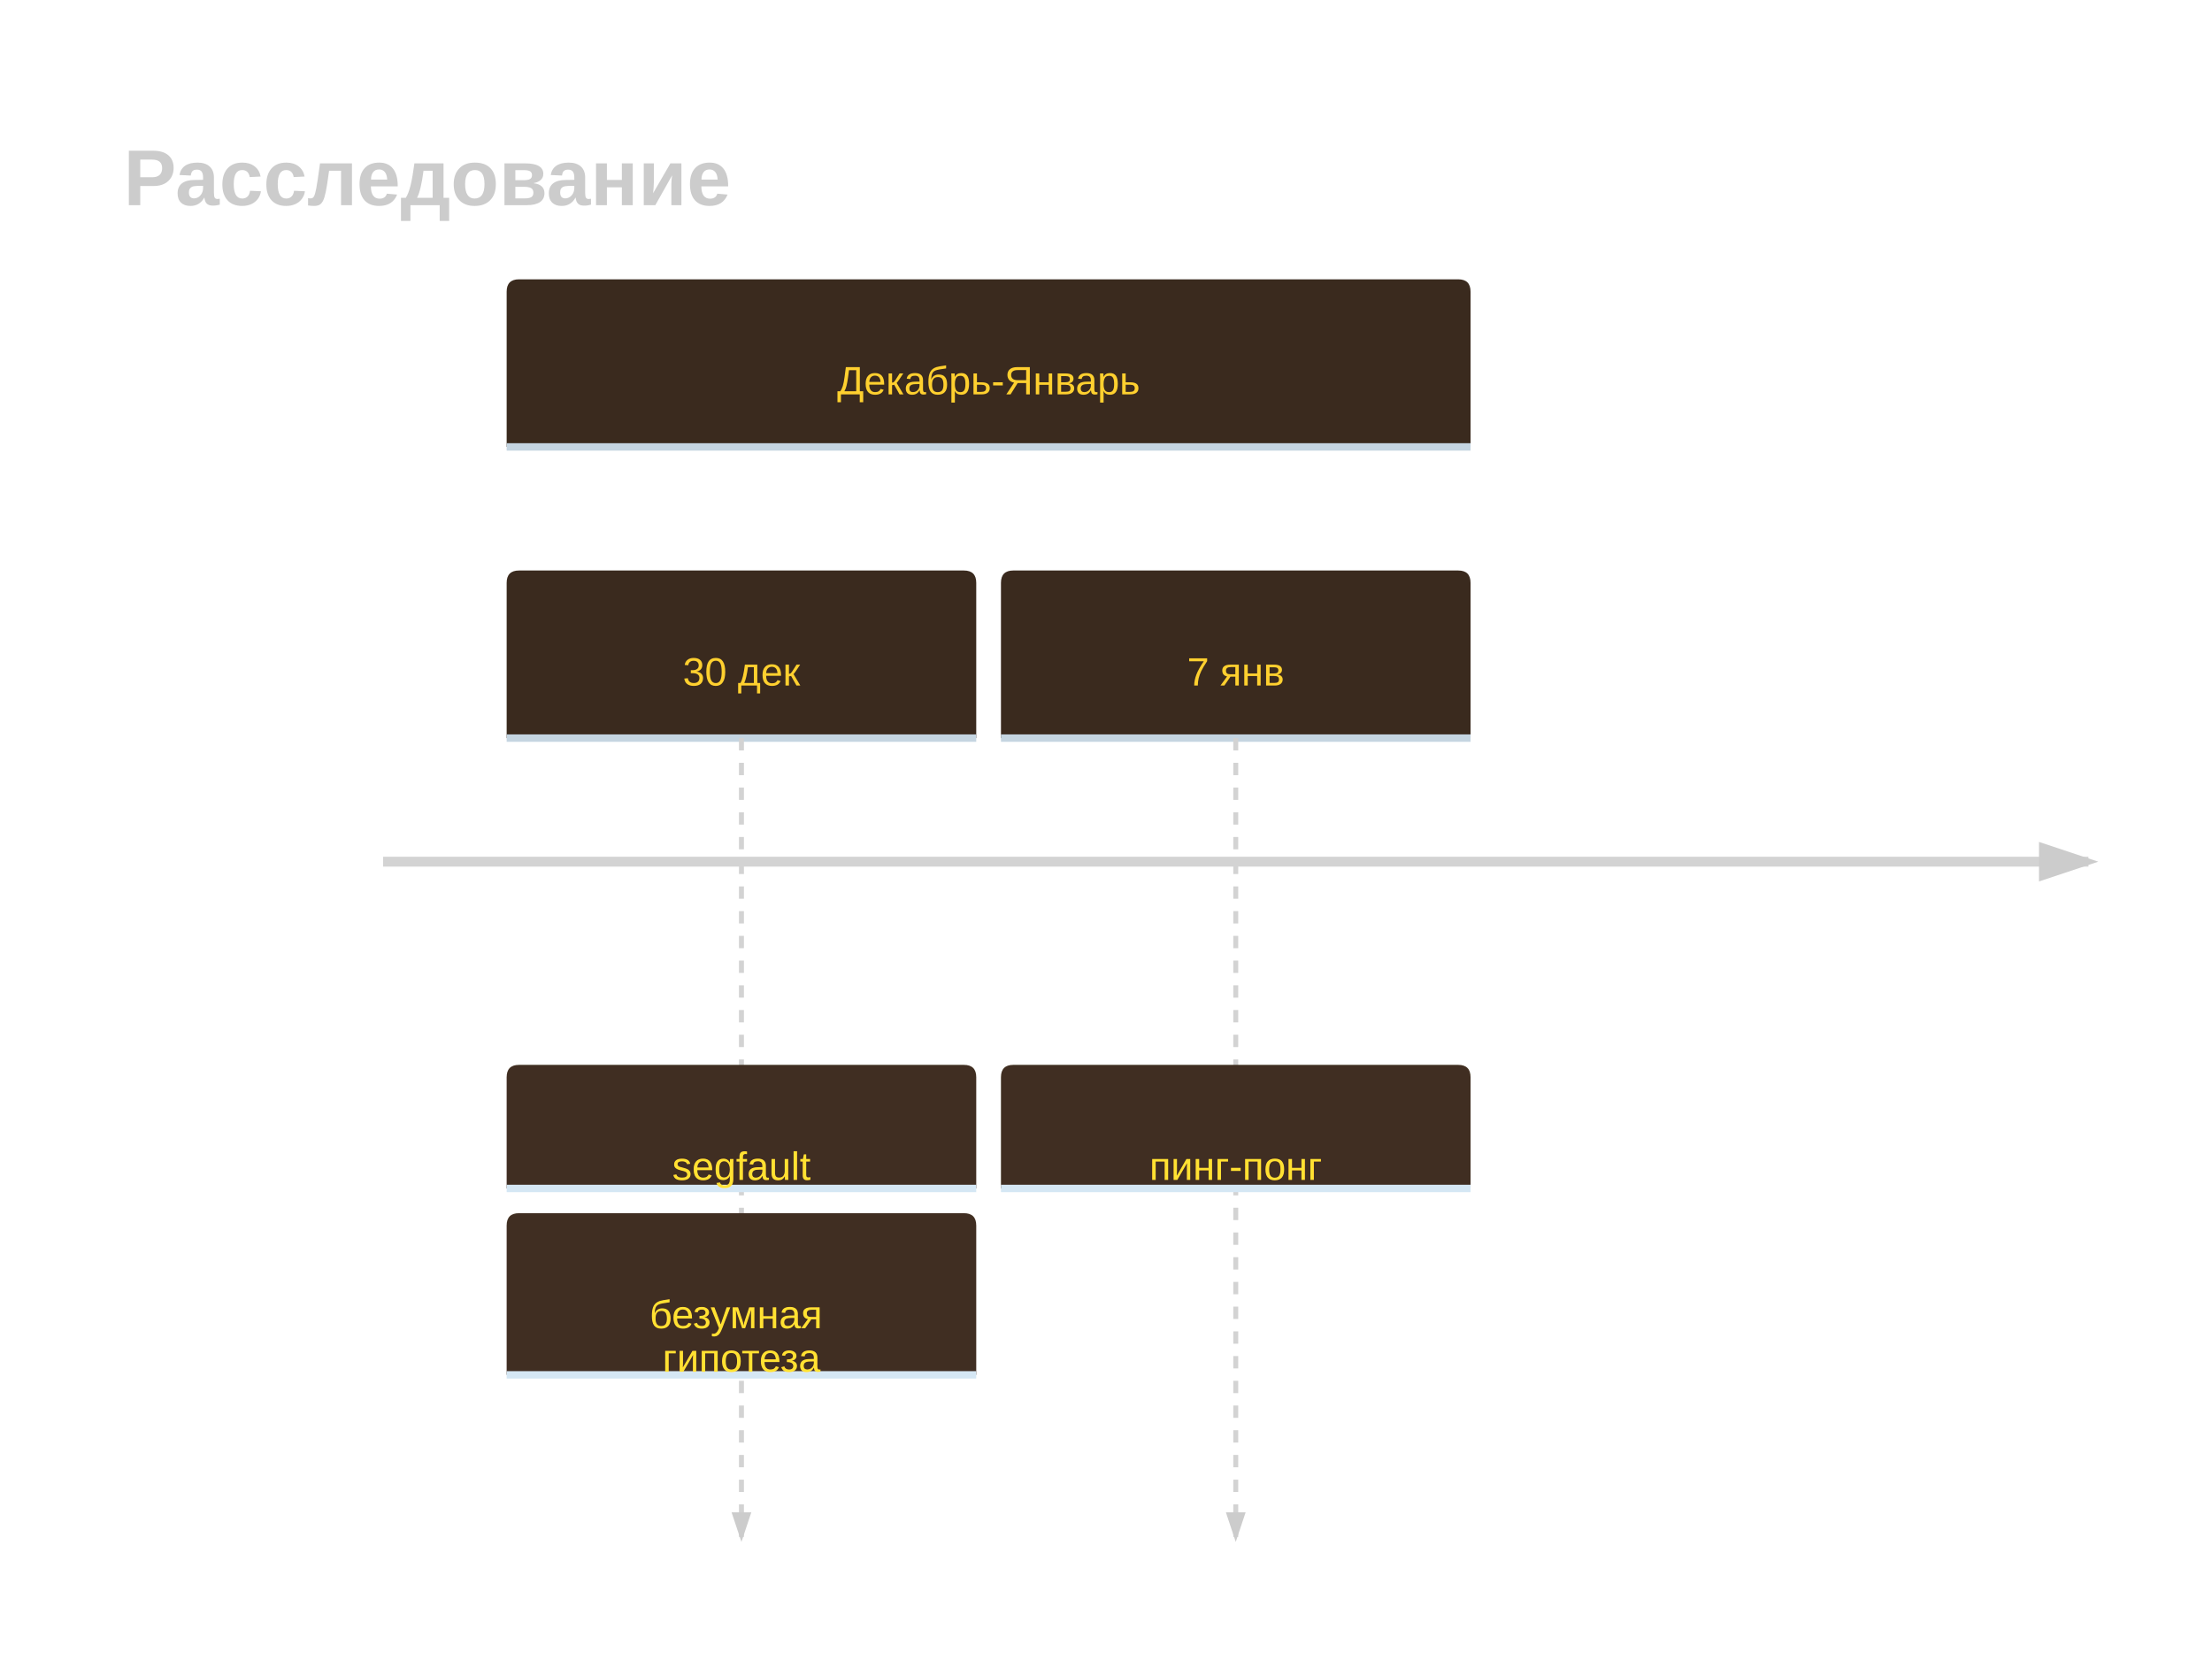
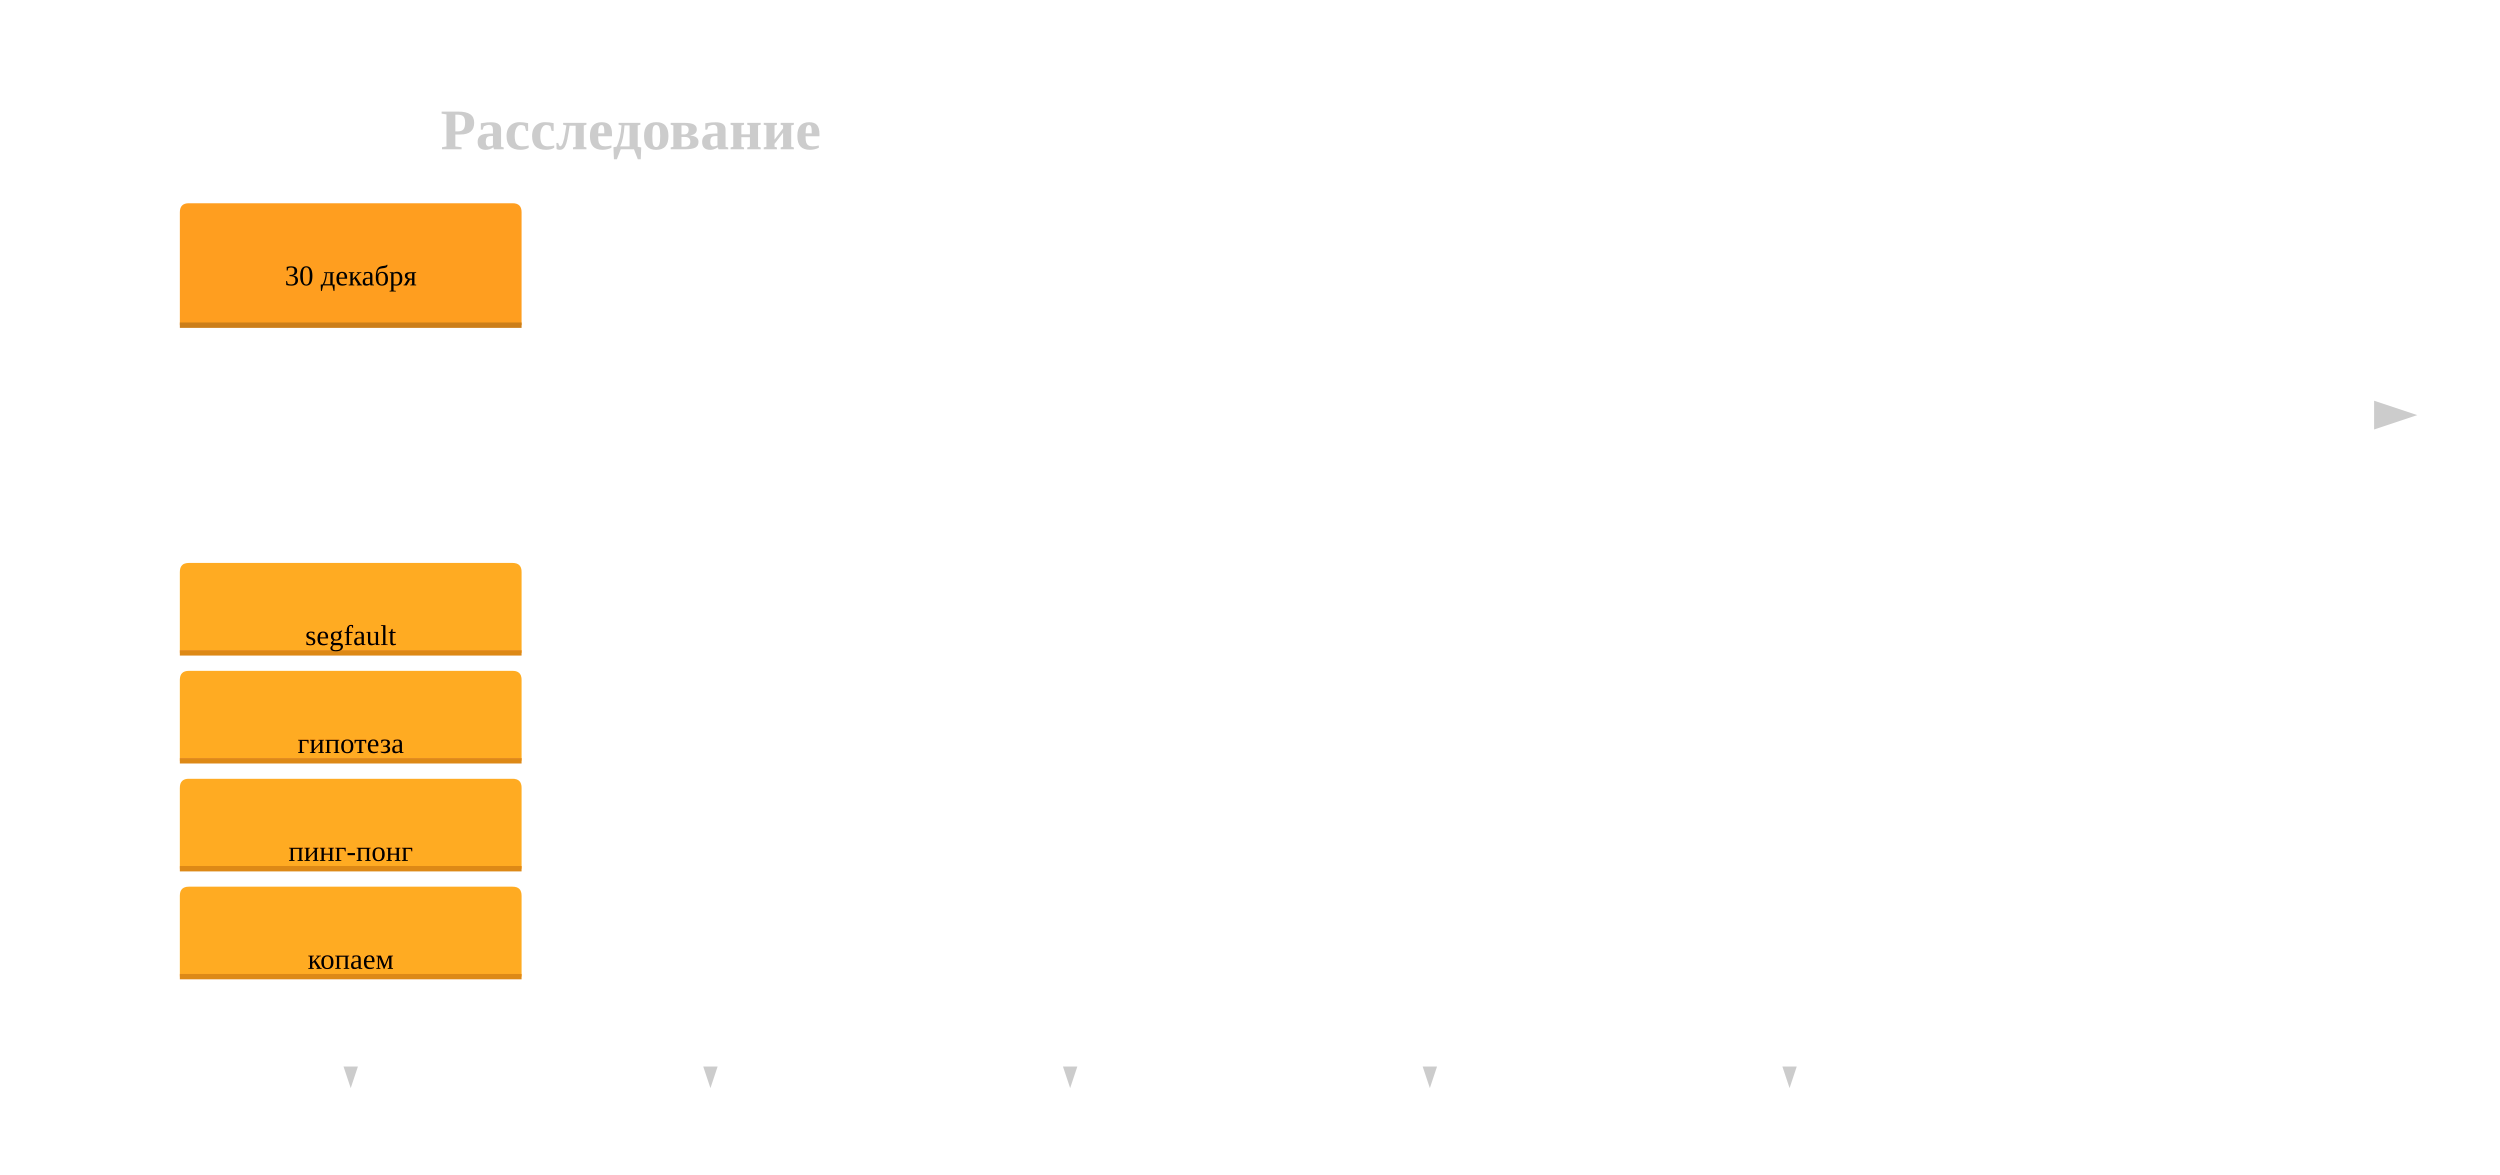
- <svg xmlns="http://www.w3.org/2000/svg" id="my-svg" width="100%" style="max-width: 895px; background-color: transparent;" viewBox="-5 -63 895 671.8" role="graphics-document document" aria-roledescription="timeline">
-   <style>#my-svg{font-family:"trebuchet ms",verdana,arial,sans-serif;font-size:16px;fill:#ccc;}@keyframes edge-animation-frame{from{stroke-dashoffset:0;}}@keyframes dash{to{stroke-dashoffset:0;}}#my-svg .edge-animation-slow{stroke-dasharray:9,5!important;stroke-dashoffset:900;animation:dash 50s linear infinite;stroke-linecap:round;}#my-svg .edge-animation-fast{stroke-dasharray:9,5!important;stroke-dashoffset:900;animation:dash 20s linear infinite;stroke-linecap:round;}#my-svg .error-icon{fill:#a44141;}#my-svg .error-text{fill:#ddd;stroke:#ddd;}#my-svg .edge-thickness-normal{stroke-width:1px;}#my-svg .edge-thickness-thick{stroke-width:3.5px;}#my-svg .edge-pattern-solid{stroke-dasharray:0;}#my-svg .edge-thickness-invisible{stroke-width:0;fill:none;}#my-svg .edge-pattern-dashed{stroke-dasharray:3;}#my-svg .edge-pattern-dotted{stroke-dasharray:2;}#my-svg .marker{fill:lightgrey;stroke:lightgrey;}#my-svg .marker.cross{stroke:lightgrey;}#my-svg svg{font-family:"trebuchet ms",verdana,arial,sans-serif;font-size:16px;}#my-svg p{margin:0;}#my-svg .edge{stroke-width:3;}#my-svg .section--1 rect,#my-svg .section--1 path,#my-svg .section--1 circle,#my-svg .section--1 path{fill:#3a2a1e;}#my-svg .section--1 text{fill:#FFD02F;}#my-svg .node-icon--1{font-size:40px;color:#FFD02F;}#my-svg .section-edge--1{stroke:#3a2a1e;}#my-svg .edge-depth--1{stroke-width:17;}#my-svg .section--1 line{stroke:#c5d5e1;stroke-width:3;}#my-svg .lineWrapper line{stroke:#FFD02F;}#my-svg .disabled,#my-svg .disabled circle,#my-svg .disabled text{fill:lightgray;}#my-svg .disabled text{fill:#efefef;}#my-svg .section-0 rect,#my-svg .section-0 path,#my-svg .section-0 circle,#my-svg .section-0 path{fill:#0b0000;}#my-svg .section-0 text{fill:lightgrey;}#my-svg .node-icon-0{font-size:40px;color:lightgrey;}#my-svg .section-edge-0{stroke:#0b0000;}#my-svg .edge-depth-0{stroke-width:14;}#my-svg .section-0 line{stroke:#f4ffff;stroke-width:3;}#my-svg .lineWrapper line{stroke:lightgrey;}#my-svg .disabled,#my-svg .disabled circle,#my-svg .disabled text{fill:lightgray;}#my-svg .disabled text{fill:#efefef;}#my-svg .section-1 rect,#my-svg .section-1 path,#my-svg .section-1 circle,#my-svg .section-1 path{fill:#4d1037;}#my-svg .section-1 text{fill:lightgrey;}#my-svg .node-icon-1{font-size:40px;color:lightgrey;}#my-svg .section-edge-1{stroke:#4d1037;}#my-svg .edge-depth-1{stroke-width:11;}#my-svg .section-1 line{stroke:#b2efc8;stroke-width:3;}#my-svg .lineWrapper line{stroke:lightgrey;}#my-svg .disabled,#my-svg .disabled circle,#my-svg .disabled text{fill:lightgray;}#my-svg .disabled text{fill:#efefef;}#my-svg .section-2 rect,#my-svg .section-2 path,#my-svg .section-2 circle,#my-svg .section-2 path{fill:#3f5258;}#my-svg .section-2 text{fill:lightgrey;}#my-svg .node-icon-2{font-size:40px;color:lightgrey;}#my-svg .section-edge-2{stroke:#3f5258;}#my-svg .edge-depth-2{stroke-width:8;}#my-svg .section-2 line{stroke:#c0ada7;stroke-width:3;}#my-svg .lineWrapper line{stroke:lightgrey;}#my-svg .disabled,#my-svg .disabled circle,#my-svg .disabled text{fill:lightgray;}#my-svg .disabled text{fill:#efefef;}#my-svg .section-3 rect,#my-svg .section-3 path,#my-svg .section-3 circle,#my-svg .section-3 path{fill:#4f2f1b;}#my-svg .section-3 text{fill:lightgrey;}#my-svg .node-icon-3{font-size:40px;color:lightgrey;}#my-svg .section-edge-3{stroke:#4f2f1b;}#my-svg .edge-depth-3{stroke-width:5;}#my-svg .section-3 line{stroke:#b0d0e4;stroke-width:3;}#my-svg .lineWrapper line{stroke:lightgrey;}#my-svg .disabled,#my-svg .disabled circle,#my-svg .disabled text{fill:lightgray;}#my-svg .disabled text{fill:#efefef;}#my-svg .section-4 rect,#my-svg .section-4 path,#my-svg .section-4 circle,#my-svg .section-4 path{fill:#6e0a0a;}#my-svg .section-4 text{fill:lightgrey;}#my-svg .node-icon-4{font-size:40px;color:lightgrey;}#my-svg .section-edge-4{stroke:#6e0a0a;}#my-svg .edge-depth-4{stroke-width:2;}#my-svg .section-4 line{stroke:#91f5f5;stroke-width:3;}#my-svg .lineWrapper line{stroke:lightgrey;}#my-svg .disabled,#my-svg .disabled circle,#my-svg .disabled text{fill:lightgray;}#my-svg .disabled text{fill:#efefef;}#my-svg .section-5 rect,#my-svg .section-5 path,#my-svg .section-5 circle,#my-svg .section-5 path{fill:#3b0048;}#my-svg .section-5 text{fill:lightgrey;}#my-svg .node-icon-5{font-size:40px;color:lightgrey;}#my-svg .section-edge-5{stroke:#3b0048;}#my-svg .edge-depth-5{stroke-width:-1;}#my-svg .section-5 line{stroke:#c4ffb7;stroke-width:3;}#my-svg .lineWrapper line{stroke:lightgrey;}#my-svg .disabled,#my-svg .disabled circle,#my-svg .disabled text{fill:lightgray;}#my-svg .disabled text{fill:#efefef;}#my-svg .section-6 rect,#my-svg .section-6 path,#my-svg .section-6 circle,#my-svg .section-6 path{fill:#995a01;}#my-svg .section-6 text{fill:lightgrey;}#my-svg .node-icon-6{font-size:40px;color:lightgrey;}#my-svg .section-edge-6{stroke:#995a01;}#my-svg .edge-depth-6{stroke-width:-4;}#my-svg .section-6 line{stroke:#66a5fe;stroke-width:3;}#my-svg .lineWrapper line{stroke:lightgrey;}#my-svg .disabled,#my-svg .disabled circle,#my-svg .disabled text{fill:lightgray;}#my-svg .disabled text{fill:#efefef;}#my-svg .section-7 rect,#my-svg .section-7 path,#my-svg .section-7 circle,#my-svg .section-7 path{fill:#154706;}#my-svg .section-7 text{fill:lightgrey;}#my-svg .node-icon-7{font-size:40px;color:lightgrey;}#my-svg .section-edge-7{stroke:#154706;}#my-svg .edge-depth-7{stroke-width:-7;}#my-svg .section-7 line{stroke:#eab8f9;stroke-width:3;}#my-svg .lineWrapper line{stroke:lightgrey;}#my-svg .disabled,#my-svg .disabled circle,#my-svg .disabled text{fill:lightgray;}#my-svg .disabled text{fill:#efefef;}#my-svg .section-8 rect,#my-svg .section-8 path,#my-svg .section-8 circle,#my-svg .section-8 path{fill:#161722;}#my-svg .section-8 text{fill:lightgrey;}#my-svg .node-icon-8{font-size:40px;color:lightgrey;}#my-svg .section-edge-8{stroke:#161722;}#my-svg .edge-depth-8{stroke-width:-10;}#my-svg .section-8 line{stroke:#e9e8dd;stroke-width:3;}#my-svg .lineWrapper line{stroke:lightgrey;}#my-svg .disabled,#my-svg .disabled circle,#my-svg .disabled text{fill:lightgray;}#my-svg .disabled text{fill:#efefef;}#my-svg .section-9 rect,#my-svg .section-9 path,#my-svg .section-9 circle,#my-svg .section-9 path{fill:#00296f;}#my-svg .section-9 text{fill:lightgrey;}#my-svg .node-icon-9{font-size:40px;color:lightgrey;}#my-svg .section-edge-9{stroke:#00296f;}#my-svg .edge-depth-9{stroke-width:-13;}#my-svg .section-9 line{stroke:#ffd690;stroke-width:3;}#my-svg .lineWrapper line{stroke:lightgrey;}#my-svg .disabled,#my-svg .disabled circle,#my-svg .disabled text{fill:lightgray;}#my-svg .disabled text{fill:#efefef;}#my-svg .section-10 rect,#my-svg .section-10 path,#my-svg .section-10 circle,#my-svg .section-10 path{fill:#01629c;}#my-svg .section-10 text{fill:lightgrey;}#my-svg .node-icon-10{font-size:40px;color:lightgrey;}#my-svg .section-edge-10{stroke:#01629c;}#my-svg .edge-depth-10{stroke-width:-16;}#my-svg .section-10 line{stroke:#fe9d63;stroke-width:3;}#my-svg .lineWrapper line{stroke:lightgrey;}#my-svg .disabled,#my-svg .disabled circle,#my-svg .disabled text{fill:lightgray;}#my-svg .disabled text{fill:#efefef;}#my-svg .section-root rect,#my-svg .section-root path,#my-svg .section-root circle{fill:hsl(180, 1.587%, 48.353%);}#my-svg .section-root text{fill:#2c2c2c;}#my-svg .icon-container{height:100%;display:flex;justify-content:center;align-items:center;}#my-svg .edge{fill:none;}#my-svg .eventWrapper{filter:brightness(120%);}#my-svg :root{--mermaid-font-family:"trebuchet ms",verdana,arial,sans-serif;}</style>
+ <svg xmlns="http://www.w3.org/2000/svg" id="my-svg" width="100%" style="max-width: 1390px; background-color: transparent;" viewBox="100 -63 1390 653" role="graphics-document document" aria-roledescription="timeline">
+   <style>#my-svg{font-size:16px;fill:#ccc;}@keyframes edge-animation-frame{from{stroke-dashoffset:0;}}@keyframes dash{to{stroke-dashoffset:0;}}#my-svg .edge-animation-slow{stroke-dasharray:9,5!important;stroke-dashoffset:900;animation:dash 50s linear infinite;stroke-linecap:round;}#my-svg .edge-animation-fast{stroke-dasharray:9,5!important;stroke-dashoffset:900;animation:dash 20s linear infinite;stroke-linecap:round;}#my-svg .error-icon{fill:#a44141;}#my-svg .error-text{fill:#ddd;stroke:#ddd;}#my-svg .edge-thickness-normal{stroke-width:1px;}#my-svg .edge-thickness-thick{stroke-width:3.5px;}#my-svg .edge-pattern-solid{stroke-dasharray:0;}#my-svg .edge-thickness-invisible{stroke-width:0;fill:none;}#my-svg .edge-pattern-dashed{stroke-dasharray:3;}#my-svg .edge-pattern-dotted{stroke-dasharray:2;}#my-svg .marker{fill:#333;stroke:#333;}#my-svg .marker.cross{stroke:#333;}#my-svg svg{font-size:16px;}#my-svg p{margin:0;}#my-svg .edge{stroke-width:3;}#my-svg .section--1 rect,#my-svg .section--1 path,#my-svg .section--1 circle,#my-svg .section--1 path{fill:#ff9e1f;}#my-svg .section--1 text{fill:#000;}#my-svg .node-icon--1{font-size:40px;color:#000;}#my-svg .section-edge--1{stroke:#ff9e1f;}#my-svg .edge-depth--1{stroke-width:17;}#my-svg .section--1 line{stroke:#cc7e19;stroke-width:3;}#my-svg .lineWrapper line{stroke:#000;}#my-svg .disabled,#my-svg .disabled circle,#my-svg .disabled text{fill:lightgray;}#my-svg .disabled text{fill:#efefef;}#my-svg .section-0 rect,#my-svg .section-0 path,#my-svg .section-0 circle,#my-svg .section-0 path{fill:transparent;}#my-svg .section-0 text{fill:transparent;}#my-svg .node-icon-0{font-size:40px;color:transparent;}#my-svg .section-edge-0{stroke:transparent;}#my-svg .edge-depth-0{stroke-width:14;}#my-svg .section-0 line{stroke:rgba(255, 255, 255, 0);stroke-width:3;}#my-svg .lineWrapper line{stroke:transparent;}#my-svg .disabled,#my-svg .disabled circle,#my-svg .disabled text{fill:lightgray;}#my-svg .disabled text{fill:#efefef;}#my-svg .section-1 rect,#my-svg .section-1 path,#my-svg .section-1 circle,#my-svg .section-1 path{fill:transparent;}#my-svg .section-1 text{fill:transparent;}#my-svg .node-icon-1{font-size:40px;color:transparent;}#my-svg .section-edge-1{stroke:transparent;}#my-svg .edge-depth-1{stroke-width:11;}#my-svg .section-1 line{stroke:rgba(255, 255, 255, 0);stroke-width:3;}#my-svg .lineWrapper line{stroke:transparent;}#my-svg .disabled,#my-svg .disabled circle,#my-svg .disabled text{fill:lightgray;}#my-svg .disabled text{fill:#efefef;}#my-svg .section-2 rect,#my-svg .section-2 path,#my-svg .section-2 circle,#my-svg .section-2 path{fill:transparent;}#my-svg .section-2 text{fill:transparent;}#my-svg .node-icon-2{font-size:40px;color:transparent;}#my-svg .section-edge-2{stroke:transparent;}#my-svg .edge-depth-2{stroke-width:8;}#my-svg .section-2 line{stroke:rgba(255, 255, 255, 0);stroke-width:3;}#my-svg .lineWrapper line{stroke:transparent;}#my-svg .disabled,#my-svg .disabled circle,#my-svg .disabled text{fill:lightgray;}#my-svg .disabled text{fill:#efefef;}#my-svg .section-3 rect,#my-svg .section-3 path,#my-svg .section-3 circle,#my-svg .section-3 path{fill:transparent;}#my-svg .section-3 text{fill:transparent;}#my-svg .node-icon-3{font-size:40px;color:transparent;}#my-svg .section-edge-3{stroke:transparent;}#my-svg .edge-depth-3{stroke-width:5;}#my-svg .section-3 line{stroke:rgba(255, 255, 255, 0);stroke-width:3;}#my-svg .lineWrapper line{stroke:transparent;}#my-svg .disabled,#my-svg .disabled circle,#my-svg .disabled text{fill:lightgray;}#my-svg .disabled text{fill:#efefef;}#my-svg .section-4 rect,#my-svg .section-4 path,#my-svg .section-4 circle,#my-svg .section-4 path{fill:transparent;}#my-svg .section-4 text{fill:transparent;}#my-svg .node-icon-4{font-size:40px;color:transparent;}#my-svg .section-edge-4{stroke:transparent;}#my-svg .edge-depth-4{stroke-width:2;}#my-svg .section-4 line{stroke:rgba(255, 255, 255, 0);stroke-width:3;}#my-svg .lineWrapper line{stroke:transparent;}#my-svg .disabled,#my-svg .disabled circle,#my-svg .disabled text{fill:lightgray;}#my-svg .disabled text{fill:#efefef;}#my-svg .section-5 rect,#my-svg .section-5 path,#my-svg .section-5 circle,#my-svg .section-5 path{fill:transparent;}#my-svg .section-5 text{fill:transparent;}#my-svg .node-icon-5{font-size:40px;color:transparent;}#my-svg .section-edge-5{stroke:transparent;}#my-svg .edge-depth-5{stroke-width:-1;}#my-svg .section-5 line{stroke:rgba(255, 255, 255, 0);stroke-width:3;}#my-svg .lineWrapper line{stroke:transparent;}#my-svg .disabled,#my-svg .disabled circle,#my-svg .disabled text{fill:lightgray;}#my-svg .disabled text{fill:#efefef;}#my-svg .section-6 rect,#my-svg .section-6 path,#my-svg .section-6 circle,#my-svg .section-6 path{fill:transparent;}#my-svg .section-6 text{fill:transparent;}#my-svg .node-icon-6{font-size:40px;color:transparent;}#my-svg .section-edge-6{stroke:transparent;}#my-svg .edge-depth-6{stroke-width:-4;}#my-svg .section-6 line{stroke:rgba(255, 255, 255, 0);stroke-width:3;}#my-svg .lineWrapper line{stroke:transparent;}#my-svg .disabled,#my-svg .disabled circle,#my-svg .disabled text{fill:lightgray;}#my-svg .disabled text{fill:#efefef;}#my-svg .section-7 rect,#my-svg .section-7 path,#my-svg .section-7 circle,#my-svg .section-7 path{fill:transparent;}#my-svg .section-7 text{fill:transparent;}#my-svg .node-icon-7{font-size:40px;color:transparent;}#my-svg .section-edge-7{stroke:transparent;}#my-svg .edge-depth-7{stroke-width:-7;}#my-svg .section-7 line{stroke:rgba(255, 255, 255, 0);stroke-width:3;}#my-svg .lineWrapper line{stroke:transparent;}#my-svg .disabled,#my-svg .disabled circle,#my-svg .disabled text{fill:lightgray;}#my-svg .disabled text{fill:#efefef;}#my-svg .section-8 rect,#my-svg .section-8 path,#my-svg .section-8 circle,#my-svg .section-8 path{fill:transparent;}#my-svg .section-8 text{fill:transparent;}#my-svg .node-icon-8{font-size:40px;color:transparent;}#my-svg .section-edge-8{stroke:transparent;}#my-svg .edge-depth-8{stroke-width:-10;}#my-svg .section-8 line{stroke:rgba(255, 255, 255, 0);stroke-width:3;}#my-svg .lineWrapper line{stroke:transparent;}#my-svg .disabled,#my-svg .disabled circle,#my-svg .disabled text{fill:lightgray;}#my-svg .disabled text{fill:#efefef;}#my-svg .section-9 rect,#my-svg .section-9 path,#my-svg .section-9 circle,#my-svg .section-9 path{fill:transparent;}#my-svg .section-9 text{fill:transparent;}#my-svg .node-icon-9{font-size:40px;color:transparent;}#my-svg .section-edge-9{stroke:transparent;}#my-svg .edge-depth-9{stroke-width:-13;}#my-svg .section-9 line{stroke:rgba(255, 255, 255, 0);stroke-width:3;}#my-svg .lineWrapper line{stroke:transparent;}#my-svg .disabled,#my-svg .disabled circle,#my-svg .disabled text{fill:lightgray;}#my-svg .disabled text{fill:#efefef;}#my-svg .section-10 rect,#my-svg .section-10 path,#my-svg .section-10 circle,#my-svg .section-10 path{fill:transparent;}#my-svg .section-10 text{fill:transparent;}#my-svg .node-icon-10{font-size:40px;color:transparent;}#my-svg .section-edge-10{stroke:transparent;}#my-svg .edge-depth-10{stroke-width:-16;}#my-svg .section-10 line{stroke:rgba(255, 255, 255, 0);stroke-width:3;}#my-svg .lineWrapper line{stroke:transparent;}#my-svg .disabled,#my-svg .disabled circle,#my-svg .disabled text{fill:lightgray;}#my-svg .disabled text{fill:#efefef;}#my-svg .section-root rect,#my-svg .section-root path,#my-svg .section-root circle{fill:hsl(180, 1.587%, 48.353%);}#my-svg .section-root text{fill:#2c2c2c;}#my-svg .icon-container{height:100%;display:flex;justify-content:center;align-items:center;}#my-svg .edge{fill:none;}#my-svg .eventWrapper{filter:brightness(120%);}#my-svg :root{--mermaid-font-family:"trebuchet ms",verdana,arial,sans-serif;}</style>
  <g />
  <g />
  <defs>
    <marker id="arrowhead" refX="5" refY="2" markerWidth="6" markerHeight="4" orient="auto">
      <path d="M 0,0 V 4 L6,2 Z" />
    </marker>
  </defs>
-   <g transform="translate(200, 50)">
-     <g class="timeline-node section--1">
-       <g>
-         <path id="node-undefined" class="node-bkg node-undefined" d="M0 62.8 v-57.8 q0,-5 5,-5 h380 q5,0 5,5 v62.8 H0 Z" />
-         <line class="node-line--1" x1="0" y1="67.8" x2="390" y2="67.8" />
-       </g>
-       <g transform="translate(195, 10)">
-         <text dy="1em" alignment-baseline="middle" dominant-baseline="middle" text-anchor="middle">
-           <tspan x="0" dy="1em">Декабрь-Январь</tspan>
-         </text>
-       </g>
-     </g>
-   </g>
-   <g class="taskWrapper" transform="translate(200, 167.8)">
+   <g class="taskWrapper" transform="translate(200, 50)">
    <g class="timeline-node section--1">
      <g>
        <path id="node-undefined" class="node-bkg node-undefined" d="M0 62.8 v-57.8 q0,-5 5,-5 h180 q5,0 5,5 v62.8 H0 Z" />
        <line class="node-line--1" x1="0" y1="67.8" x2="190" y2="67.8" />
      </g>
      <g transform="translate(95, 10)">
        <text dy="1em" alignment-baseline="middle" dominant-baseline="middle" text-anchor="middle">
-           <tspan x="0" dy="1em">30   дек</tspan>
-         </text>
-       </g>
-     </g>
-   </g>
-   <g class="lineWrapper">
-     <line x1="295" y1="235.6" x2="295" y2="558.8" stroke-width="2" stroke="black" marker-end="url(#arrowhead)" stroke-dasharray="5,5" />
-   </g>
-   <g class="eventWrapper" transform="translate(200, 367.8)">
+           <tspan x="0" dy="1em">30   декабря</tspan>
+         </text>
+       </g>
+     </g>
+   </g>
+   <g class="lineWrapper">
+     <line x1="295" y1="117.8" x2="295" y2="540" stroke-width="2" stroke="black" marker-end="url(#arrowhead)" stroke-dasharray="5,5" />
+   </g>
+   <g class="eventWrapper" transform="translate(200, 250)">
    <g class="timeline-node section--1">
      <g>
        <path id="node-undefined" class="node-bkg node-undefined" d="M0 45 v-40 q0,-5 5,-5 h180 q5,0 5,5 v45 H0 Z" />
        <line class="node-line--1" x1="0" y1="50" x2="190" y2="50" />
      </g>
      <g transform="translate(95, 10)">
        <text dy="1em" alignment-baseline="middle" dominant-baseline="middle" text-anchor="middle">
          <tspan x="0" dy="1em">segfault</tspan>
        </text>
      </g>
    </g>
  </g>
-   <g class="eventWrapper" transform="translate(200, 427.8)">
-     <g class="timeline-node section--1">
-       <g>
-         <path id="node-undefined" class="node-bkg node-undefined" d="M0 60.4 v-55.4 q0,-5 5,-5 h180 q5,0 5,5 v60.4 H0 Z" />
-         <line class="node-line--1" x1="0" y1="65.4" x2="190" y2="65.4" />
-       </g>
-       <g transform="translate(95, 10)">
-         <text dy="1em" alignment-baseline="middle" dominant-baseline="middle" text-anchor="middle">
-           <tspan x="0" dy="1em">безумная</tspan>
-           <tspan x="0" dy="1.1em">гипотеза</tspan>
-         </text>
-       </g>
-     </g>
-   </g>
-   <g class="taskWrapper" transform="translate(400, 167.8)">
-     <g class="timeline-node section--1">
-       <g>
-         <path id="node-undefined" class="node-bkg node-undefined" d="M0 62.8 v-57.8 q0,-5 5,-5 h180 q5,0 5,5 v62.8 H0 Z" />
-         <line class="node-line--1" x1="0" y1="67.8" x2="190" y2="67.8" />
-       </g>
-       <g transform="translate(95, 10)">
-         <text dy="1em" alignment-baseline="middle" dominant-baseline="middle" text-anchor="middle">
-           <tspan x="0" dy="1em">7   янв</tspan>
-         </text>
-       </g>
-     </g>
-   </g>
-   <g class="lineWrapper">
-     <line x1="495" y1="235.6" x2="495" y2="558.8" stroke-width="2" stroke="black" marker-end="url(#arrowhead)" stroke-dasharray="5,5" />
-   </g>
-   <g class="eventWrapper" transform="translate(400, 367.8)">
+   <g class="eventWrapper" transform="translate(200, 310)">
    <g class="timeline-node section--1">
      <g>
        <path id="node-undefined" class="node-bkg node-undefined" d="M0 45 v-40 q0,-5 5,-5 h180 q5,0 5,5 v45 H0 Z" />
        <line class="node-line--1" x1="0" y1="50" x2="190" y2="50" />
      </g>
      <g transform="translate(95, 10)">
        <text dy="1em" alignment-baseline="middle" dominant-baseline="middle" text-anchor="middle">
+           <tspan x="0" dy="1em">гипотеза</tspan>
+         </text>
+       </g>
+     </g>
+   </g>
+   <g class="eventWrapper" transform="translate(200, 370)">
+     <g class="timeline-node section--1">
+       <g>
+         <path id="node-undefined" class="node-bkg node-undefined" d="M0 45 v-40 q0,-5 5,-5 h180 q5,0 5,5 v45 H0 Z" />
+         <line class="node-line--1" x1="0" y1="50" x2="190" y2="50" />
+       </g>
+       <g transform="translate(95, 10)">
+         <text dy="1em" alignment-baseline="middle" dominant-baseline="middle" text-anchor="middle">
          <tspan x="0" dy="1em">пинг-понг</tspan>
        </text>
      </g>
    </g>
  </g>
-   <text x="45" font-size="4ex" font-weight="bold" y="20">Расследование</text>
-   <g class="lineWrapper">
-     <line x1="150" y1="285.6" x2="840" y2="285.6" stroke-width="4" stroke="black" marker-end="url(#arrowhead)" />
+   <g class="eventWrapper" transform="translate(200, 430)">
+     <g class="timeline-node section--1">
+       <g>
+         <path id="node-undefined" class="node-bkg node-undefined" d="M0 45 v-40 q0,-5 5,-5 h180 q5,0 5,5 v45 H0 Z" />
+         <line class="node-line--1" x1="0" y1="50" x2="190" y2="50" />
+       </g>
+       <g transform="translate(95, 10)">
+         <text dy="1em" alignment-baseline="middle" dominant-baseline="middle" text-anchor="middle">
+           <tspan x="0" dy="1em">копаем</tspan>
+         </text>
+       </g>
+     </g>
+   </g>
+   <g class="taskWrapper" transform="translate(400, 50)">
+     <g class="timeline-node section-0">
+       <g>
+         <path id="node-undefined" class="node-bkg node-undefined" d="M0 62.8 v-57.8 q0,-5 5,-5 h180 q5,0 5,5 v62.8 H0 Z" />
+         <line class="node-line-0" x1="0" y1="67.8" x2="190" y2="67.8" />
+       </g>
+       <g transform="translate(95, 10)">
+         <text dy="1em" alignment-baseline="middle" dominant-baseline="middle" text-anchor="middle">
+           <tspan x="0" dy="1em">Зацепки</tspan>
+         </text>
+       </g>
+     </g>
+   </g>
+   <g class="lineWrapper">
+     <line x1="495" y1="117.8" x2="495" y2="540" stroke-width="2" stroke="black" marker-end="url(#arrowhead)" stroke-dasharray="5,5" />
+   </g>
+   <g class="eventWrapper" transform="translate(400, 250)">
+     <g class="timeline-node section-0">
+       <g>
+         <path id="node-undefined" class="node-bkg node-undefined" d="M0 45 v-40 q0,-5 5,-5 h180 q5,0 5,5 v45 H0 Z" />
+         <line class="node-line-0" x1="0" y1="50" x2="190" y2="50" />
+       </g>
+       <g transform="translate(95, 10)">
+         <text dy="1em" alignment-baseline="middle" dominant-baseline="middle" text-anchor="middle">
+           <tspan x="0" dy="1em">нули   в   dmesg</tspan>
+         </text>
+       </g>
+     </g>
+   </g>
+   <g class="eventWrapper" transform="translate(400, 310)">
+     <g class="timeline-node section-0">
+       <g>
+         <path id="node-undefined" class="node-bkg node-undefined" d="M0 45 v-40 q0,-5 5,-5 h180 q5,0 5,5 v45 H0 Z" />
+         <line class="node-line-0" x1="0" y1="50" x2="190" y2="50" />
+       </g>
+       <g transform="translate(95, 10)">
+         <text dy="1em" alignment-baseline="middle" dominant-baseline="middle" text-anchor="middle">
+           <tspan x="0" dy="1em">не   Postgres</tspan>
+         </text>
+       </g>
+     </g>
+   </g>
+   <g class="eventWrapper" transform="translate(400, 370)">
+     <g class="timeline-node section-0">
+       <g>
+         <path id="node-undefined" class="node-bkg node-undefined" d="M0 45 v-40 q0,-5 5,-5 h180 q5,0 5,5 v45 H0 Z" />
+         <line class="node-line-0" x1="0" y1="50" x2="190" y2="50" />
+       </g>
+       <g transform="translate(95, 10)">
+         <text dy="1em" alignment-baseline="middle" dominant-baseline="middle" text-anchor="middle">
+           <tspan x="0" dy="1em">нагрузка</tspan>
+         </text>
+       </g>
+     </g>
+   </g>
+   <g class="eventWrapper" transform="translate(400, 430)">
+     <g class="timeline-node section-0">
+       <g>
+         <path id="node-undefined" class="node-bkg node-undefined" d="M0 45 v-40 q0,-5 5,-5 h180 q5,0 5,5 v45 H0 Z" />
+         <line class="node-line-0" x1="0" y1="50" x2="190" y2="50" />
+       </g>
+       <g transform="translate(95, 10)">
+         <text dy="1em" alignment-baseline="middle" dominant-baseline="middle" text-anchor="middle">
+           <tspan x="0" dy="1em">воскрешение</tspan>
+         </text>
+       </g>
+     </g>
+   </g>
+   <g class="taskWrapper" transform="translate(600, 50)">
+     <g class="timeline-node section-1">
+       <g>
+         <path id="node-undefined" class="node-bkg node-undefined" d="M0 62.8 v-57.8 q0,-5 5,-5 h180 q5,0 5,5 v62.8 H0 Z" />
+         <line class="node-line-1" x1="0" y1="67.8" x2="190" y2="67.8" />
+       </g>
+       <g transform="translate(95, 10)">
+         <text dy="1em" alignment-baseline="middle" dominant-baseline="middle" text-anchor="middle">
+           <tspan x="0" dy="1em">Три   условия</tspan>
+         </text>
+       </g>
+     </g>
+   </g>
+   <g class="lineWrapper">
+     <line x1="695" y1="117.8" x2="695" y2="540" stroke-width="2" stroke="black" marker-end="url(#arrowhead)" stroke-dasharray="5,5" />
+   </g>
+   <g class="eventWrapper" transform="translate(600, 250)">
+     <g class="timeline-node section-1">
+       <g>
+         <path id="node-undefined" class="node-bkg node-undefined" d="M0 45 v-40 q0,-5 5,-5 h180 q5,0 5,5 v45 H0 Z" />
+         <line class="node-line-1" x1="0" y1="50" x2="190" y2="50" />
+       </g>
+       <g transform="translate(95, 10)">
+         <text dy="1em" alignment-baseline="middle" dominant-baseline="middle" text-anchor="middle">
+           <tspan x="0" dy="1em">XFS</tspan>
+         </text>
+       </g>
+     </g>
+   </g>
+   <g class="eventWrapper" transform="translate(600, 310)">
+     <g class="timeline-node section-1">
+       <g>
+         <path id="node-undefined" class="node-bkg node-undefined" d="M0 45 v-40 q0,-5 5,-5 h180 q5,0 5,5 v45 H0 Z" />
+         <line class="node-line-1" x1="0" y1="50" x2="190" y2="50" />
+       </g>
+       <g transform="translate(95, 10)">
+         <text dy="1em" alignment-baseline="middle" dominant-baseline="middle" text-anchor="middle">
+           <tspan x="0" dy="1em">init_on_free</tspan>
+         </text>
+       </g>
+     </g>
+   </g>
+   <g class="eventWrapper" transform="translate(600, 370)">
+     <g class="timeline-node section-1">
+       <g>
+         <path id="node-undefined" class="node-bkg node-undefined" d="M0 45 v-40 q0,-5 5,-5 h180 q5,0 5,5 v45 H0 Z" />
+         <line class="node-line-1" x1="0" y1="50" x2="190" y2="50" />
+       </g>
+       <g transform="translate(95, 10)">
+         <text dy="1em" alignment-baseline="middle" dominant-baseline="middle" text-anchor="middle">
+           <tspan x="0" dy="1em">pressure</tspan>
+         </text>
+       </g>
+     </g>
+   </g>
+   <g class="eventWrapper" transform="translate(600, 430)">
+     <g class="timeline-node section-1">
+       <g>
+         <path id="node-undefined" class="node-bkg node-undefined" d="M0 45 v-40 q0,-5 5,-5 h180 q5,0 5,5 v45 H0 Z" />
+         <line class="node-line-1" x1="0" y1="50" x2="190" y2="50" />
+       </g>
+       <g transform="translate(95, 10)">
+         <text dy="1em" alignment-baseline="middle" dominant-baseline="middle" text-anchor="middle">
+           <tspan x="0" dy="1em">лечилка</tspan>
+         </text>
+       </g>
+     </g>
+   </g>
+   <g class="taskWrapper" transform="translate(800, 50)">
+     <g class="timeline-node section-2">
+       <g>
+         <path id="node-undefined" class="node-bkg node-undefined" d="M0 62.8 v-57.8 q0,-5 5,-5 h180 q5,0 5,5 v62.8 H0 Z" />
+         <line class="node-line-2" x1="0" y1="67.8" x2="190" y2="67.8" />
+       </g>
+       <g transform="translate(95, 10)">
+         <text dy="1em" alignment-baseline="middle" dominant-baseline="middle" text-anchor="middle">
+           <tspan x="0" dy="1em">Доказательство</tspan>
+         </text>
+       </g>
+     </g>
+   </g>
+   <g class="lineWrapper">
+     <line x1="895" y1="117.8" x2="895" y2="540" stroke-width="2" stroke="black" marker-end="url(#arrowhead)" stroke-dasharray="5,5" />
+   </g>
+   <g class="eventWrapper" transform="translate(800, 250)">
+     <g class="timeline-node section-2">
+       <g>
+         <path id="node-undefined" class="node-bkg node-undefined" d="M0 45 v-40 q0,-5 5,-5 h180 q5,0 5,5 v45 H0 Z" />
+         <line class="node-line-2" x1="0" y1="50" x2="190" y2="50" />
+       </g>
+       <g transform="translate(95, 10)">
+         <text dy="1em" alignment-baseline="middle" dominant-baseline="middle" text-anchor="middle">
+           <tspan x="0" dy="1em">30   секунд</tspan>
+         </text>
+       </g>
+     </g>
+   </g>
+   <g class="eventWrapper" transform="translate(800, 310)">
+     <g class="timeline-node section-2">
+       <g>
+         <path id="node-undefined" class="node-bkg node-undefined" d="M0 45 v-40 q0,-5 5,-5 h180 q5,0 5,5 v45 H0 Z" />
+         <line class="node-line-2" x1="0" y1="50" x2="190" y2="50" />
+       </g>
+       <g transform="translate(95, 10)">
+         <text dy="1em" alignment-baseline="middle" dominant-baseline="middle" text-anchor="middle">
+           <tspan x="0" dy="1em">два   теста</tspan>
+         </text>
+       </g>
+     </g>
+   </g>
+   <g class="eventWrapper" transform="translate(800, 370)">
+     <g class="timeline-node section-2">
+       <g>
+         <path id="node-undefined" class="node-bkg node-undefined" d="M0 45 v-40 q0,-5 5,-5 h180 q5,0 5,5 v45 H0 Z" />
+         <line class="node-line-2" x1="0" y1="50" x2="190" y2="50" />
+       </g>
+       <g transform="translate(95, 10)">
+         <text dy="1em" alignment-baseline="middle" dominant-baseline="middle" text-anchor="middle">
+           <tspan x="0" dy="1em">git   bisect</tspan>
+         </text>
+       </g>
+     </g>
+   </g>
+   <g class="eventWrapper" transform="translate(800, 430)">
+     <g class="timeline-node section-2">
+       <g>
+         <path id="node-undefined" class="node-bkg node-undefined" d="M0 45 v-40 q0,-5 5,-5 h180 q5,0 5,5 v45 H0 Z" />
+         <line class="node-line-2" x1="0" y1="50" x2="190" y2="50" />
+       </g>
+       <g transform="translate(95, 10)">
+         <text dy="1em" alignment-baseline="middle" dominant-baseline="middle" text-anchor="middle">
+           <tspan x="0" dy="1em">коммит</tspan>
+         </text>
+       </g>
+     </g>
+   </g>
+   <g class="taskWrapper" transform="translate(1000, 50)">
+     <g class="timeline-node section-3">
+       <g>
+         <path id="node-undefined" class="node-bkg node-undefined" d="M0 62.8 v-57.8 q0,-5 5,-5 h180 q5,0 5,5 v62.8 H0 Z" />
+         <line class="node-line-3" x1="0" y1="67.8" x2="190" y2="67.8" />
+       </g>
+       <g transform="translate(95, 10)">
+         <text dy="1em" alignment-baseline="middle" dominant-baseline="middle" text-anchor="middle">
+           <tspan x="0" dy="1em">Root   cause</tspan>
+         </text>
+       </g>
+     </g>
+   </g>
+   <g class="lineWrapper">
+     <line x1="1095" y1="117.8" x2="1095" y2="540" stroke-width="2" stroke="black" marker-end="url(#arrowhead)" stroke-dasharray="5,5" />
+   </g>
+   <g class="eventWrapper" transform="translate(1000, 250)">
+     <g class="timeline-node section-3">
+       <g>
+         <path id="node-undefined" class="node-bkg node-undefined" d="M0 45 v-40 q0,-5 5,-5 h180 q5,0 5,5 v45 H0 Z" />
+         <line class="node-line-3" x1="0" y1="50" x2="190" y2="50" />
+       </g>
+       <g transform="translate(95, 10)">
+         <text dy="1em" alignment-baseline="middle" dominant-baseline="middle" text-anchor="middle">
+           <tspan x="0" dy="1em">race   condition</tspan>
+         </text>
+       </g>
+     </g>
+   </g>
+   <g class="eventWrapper" transform="translate(1000, 310)">
+     <g class="timeline-node section-3">
+       <g>
+         <path id="node-undefined" class="node-bkg node-undefined" d="M0 45 v-40 q0,-5 5,-5 h180 q5,0 5,5 v45 H0 Z" />
+         <line class="node-line-3" x1="0" y1="50" x2="190" y2="50" />
+       </g>
+       <g transform="translate(95, 10)">
+         <text dy="1em" alignment-baseline="middle" dominant-baseline="middle" text-anchor="middle">
+           <tspan x="0" dy="1em">фикс   6.9</tspan>
+         </text>
+       </g>
+     </g>
+   </g>
+   <g class="eventWrapper" transform="translate(1000, 370)">
+     <g class="timeline-node section-3">
+       <g>
+         <path id="node-undefined" class="node-bkg node-undefined" d="M0 45 v-40 q0,-5 5,-5 h180 q5,0 5,5 v45 H0 Z" />
+         <line class="node-line-3" x1="0" y1="50" x2="190" y2="50" />
+       </g>
+       <g transform="translate(95, 10)">
+         <text dy="1em" alignment-baseline="middle" dominant-baseline="middle" text-anchor="middle">
+           <tspan x="0" dy="1em">XZ   Utils</tspan>
+         </text>
+       </g>
+     </g>
+   </g>
+   <g class="eventWrapper" transform="translate(1000, 430)">
+     <g class="timeline-node section-3">
+       <g>
+         <path id="node-undefined" class="node-bkg node-undefined" d="M0 45 v-40 q0,-5 5,-5 h180 q5,0 5,5 v45 H0 Z" />
+         <line class="node-line-3" x1="0" y1="50" x2="190" y2="50" />
+       </g>
+       <g transform="translate(95, 10)">
+         <text dy="1em" alignment-baseline="middle" dominant-baseline="middle" text-anchor="middle">
+           <tspan x="0" dy="1em">бэкпорта   нет</tspan>
+         </text>
+       </g>
+     </g>
+   </g>
+   <text x="345" font-size="4ex" font-weight="bold" y="20">Расследование</text>
+   <g class="lineWrapper">
+     <line x1="150" y1="167.8" x2="1440" y2="167.8" stroke-width="4" stroke="black" marker-end="url(#arrowhead)" />
  </g>
</svg>
